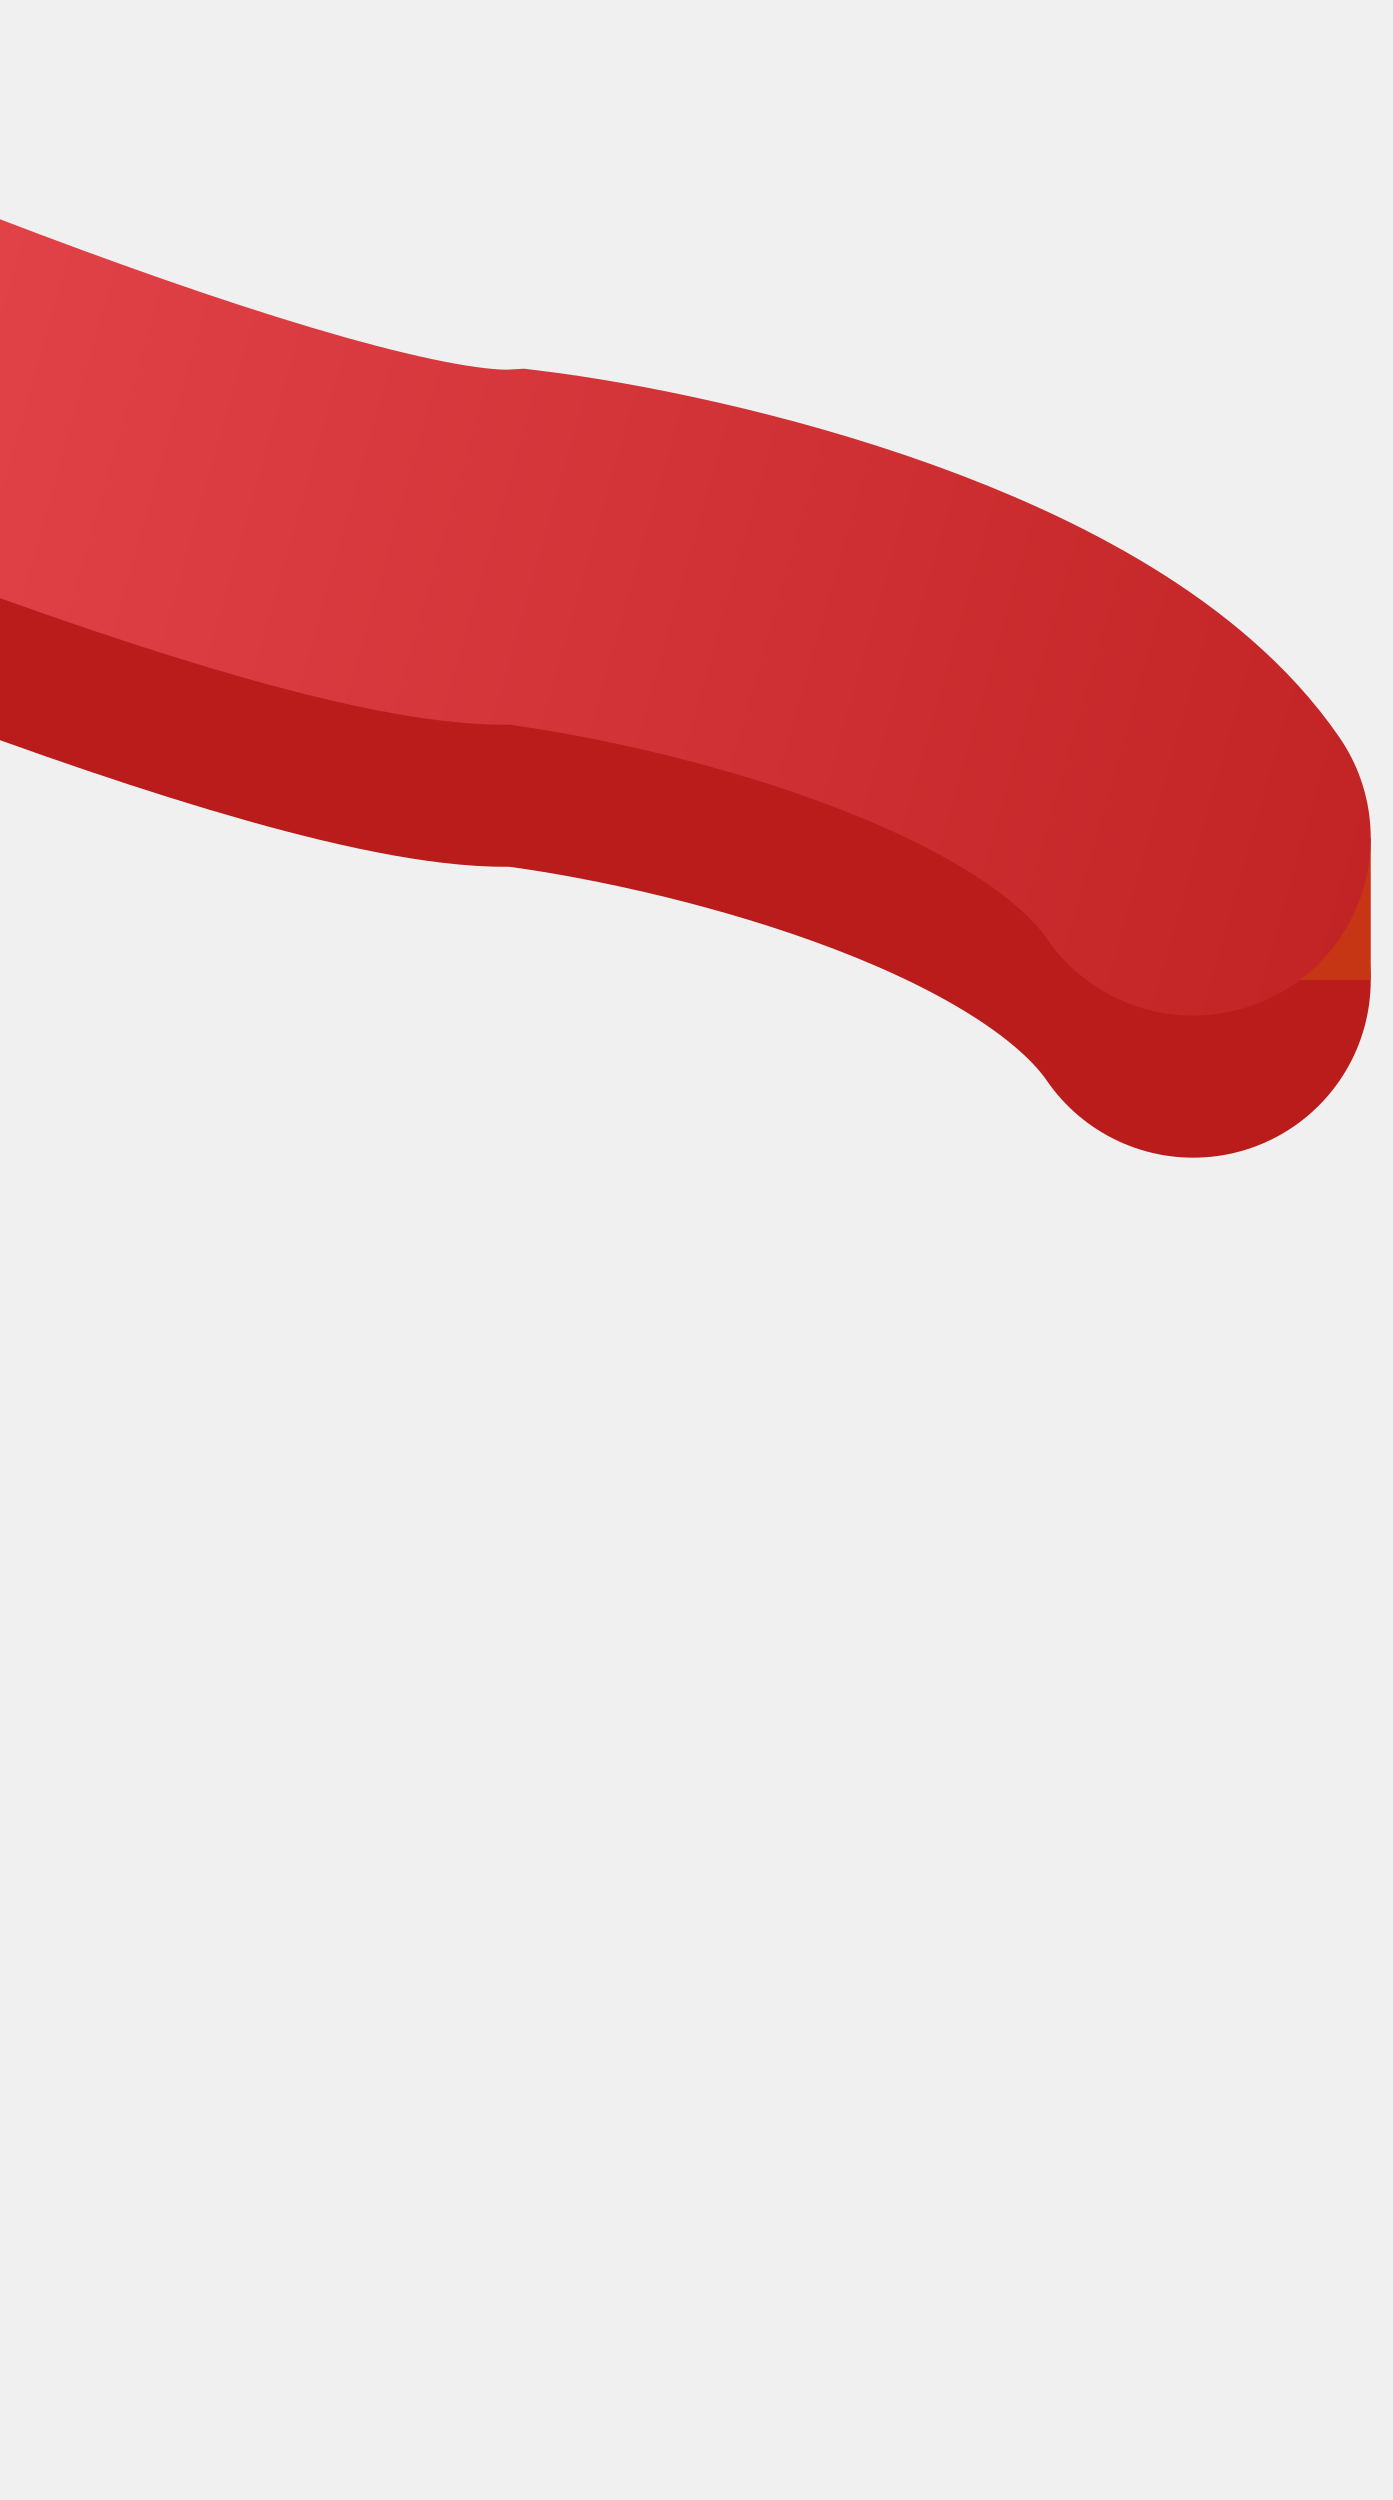
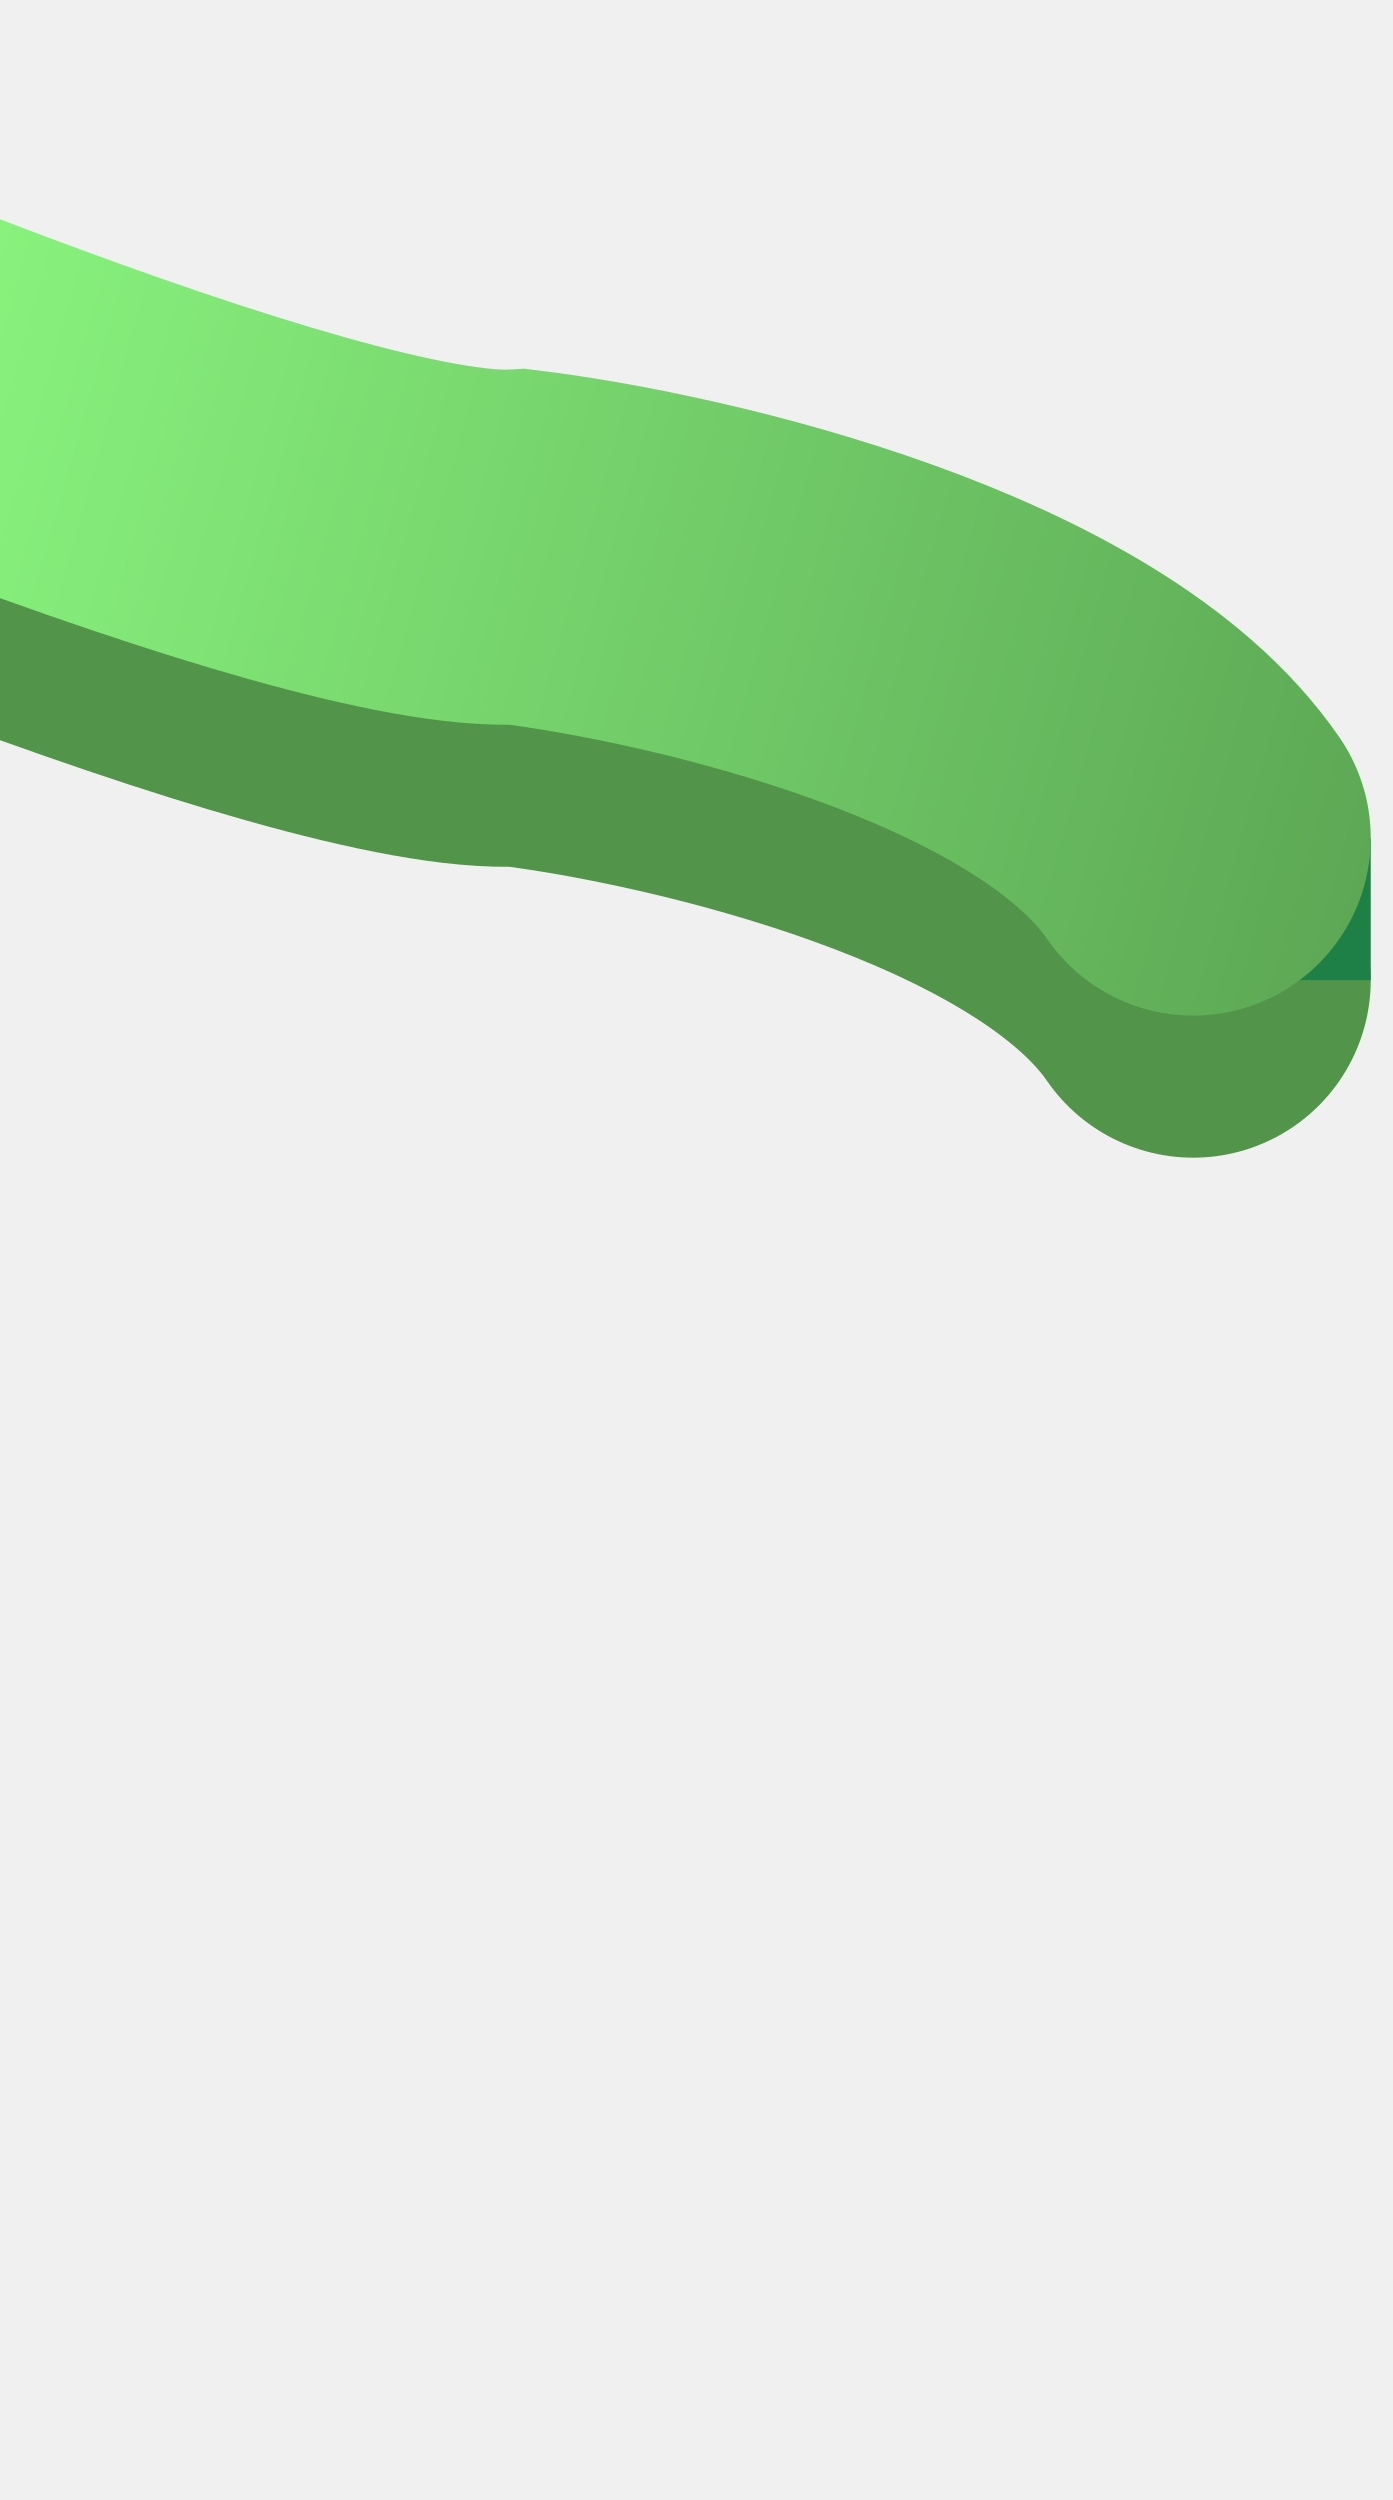
<svg xmlns="http://www.w3.org/2000/svg" width="98" height="176" viewBox="0 0 98 176" fill="none">
  <g clip-path="url(#clip0_1312_4698)">
    <g clip-path="url(#clip1_1312_4698)">
      <mask id="mask0_1312_4698" style="mask-type:alpha" maskUnits="userSpaceOnUse" x="-806" y="5" width="903" height="186">
        <path d="M-793 178L-729 115L-631 62L-467.5 29H-439L-304 62L-276 69H-251.5L-222 62L-186.5 41L-147 29L-118.5 26C-104.5 26 -87.5 22.501 -87.5 22.501C-78 20 -62.2 15.2 -45 20C-23.667 29.834 22.5 49.3 36.5 48.501C48.667 50 75.2 56.2 84 69" stroke="#9A9A9A" stroke-width="25" stroke-linecap="round" />
      </mask>
      <g mask="url(#mask0_1312_4698)">
-         <rect y="-28" width="107" height="193" fill="#BA1B1B" />
+         <rect y="-28" width="107" height="193" fill="#51944A" />
      </g>
    </g>
-     <path d="M96.5 69V59L93.5 60.5L88 69H96.5Z" fill="#C63514" />
+     <path d="M96.5 69V59L93.5 60.5L88 69H96.5Z" fill="#1E7F47" />
    <mask id="mask1_1312_4698" style="mask-type:alpha" maskUnits="userSpaceOnUse" x="-806" y="-5" width="903" height="186">
      <path d="M-793 168L-729 105L-631 52L-467.5 19H-439L-304 52L-276 59H-251.5L-222 52L-186.5 31L-147 19L-118.5 16C-104.5 16 -87.5 12.501 -87.5 12.501C-78 10 -62.2 5.2 -45 10C-23.667 19.834 22.5 39.3 36.5 38.501C48.667 40 75.2 46.2 84 59" stroke="#9A9A9A" stroke-width="25" stroke-linecap="round" />
    </mask>
    <g mask="url(#mask1_1312_4698)">
      <rect y="-38" width="107" height="193" fill="url(#paint0_linear_1312_4698)" />
    </g>
  </g>
  <defs>
    <linearGradient id="paint0_linear_1312_4698" x1="18.725" y1="-52.475" x2="147.559" y2="-16.062" gradientUnits="userSpaceOnUse">
-       <stop offset="0.005" stop-color="#E04248" />
-       <stop offset="1" stop-color="#BA1B1B" />
+       <stop offset="0.005" stop-color="#88F27D" />
+       <stop offset="1" stop-color="#51944A" />
    </linearGradient>
    <clipPath id="clip0_1312_4698">
      <rect width="98" height="176" fill="white" />
    </clipPath>
    <clipPath id="clip1_1312_4698">
      <rect width="98" height="176" fill="white" transform="translate(0 10)" />
    </clipPath>
  </defs>
</svg>
